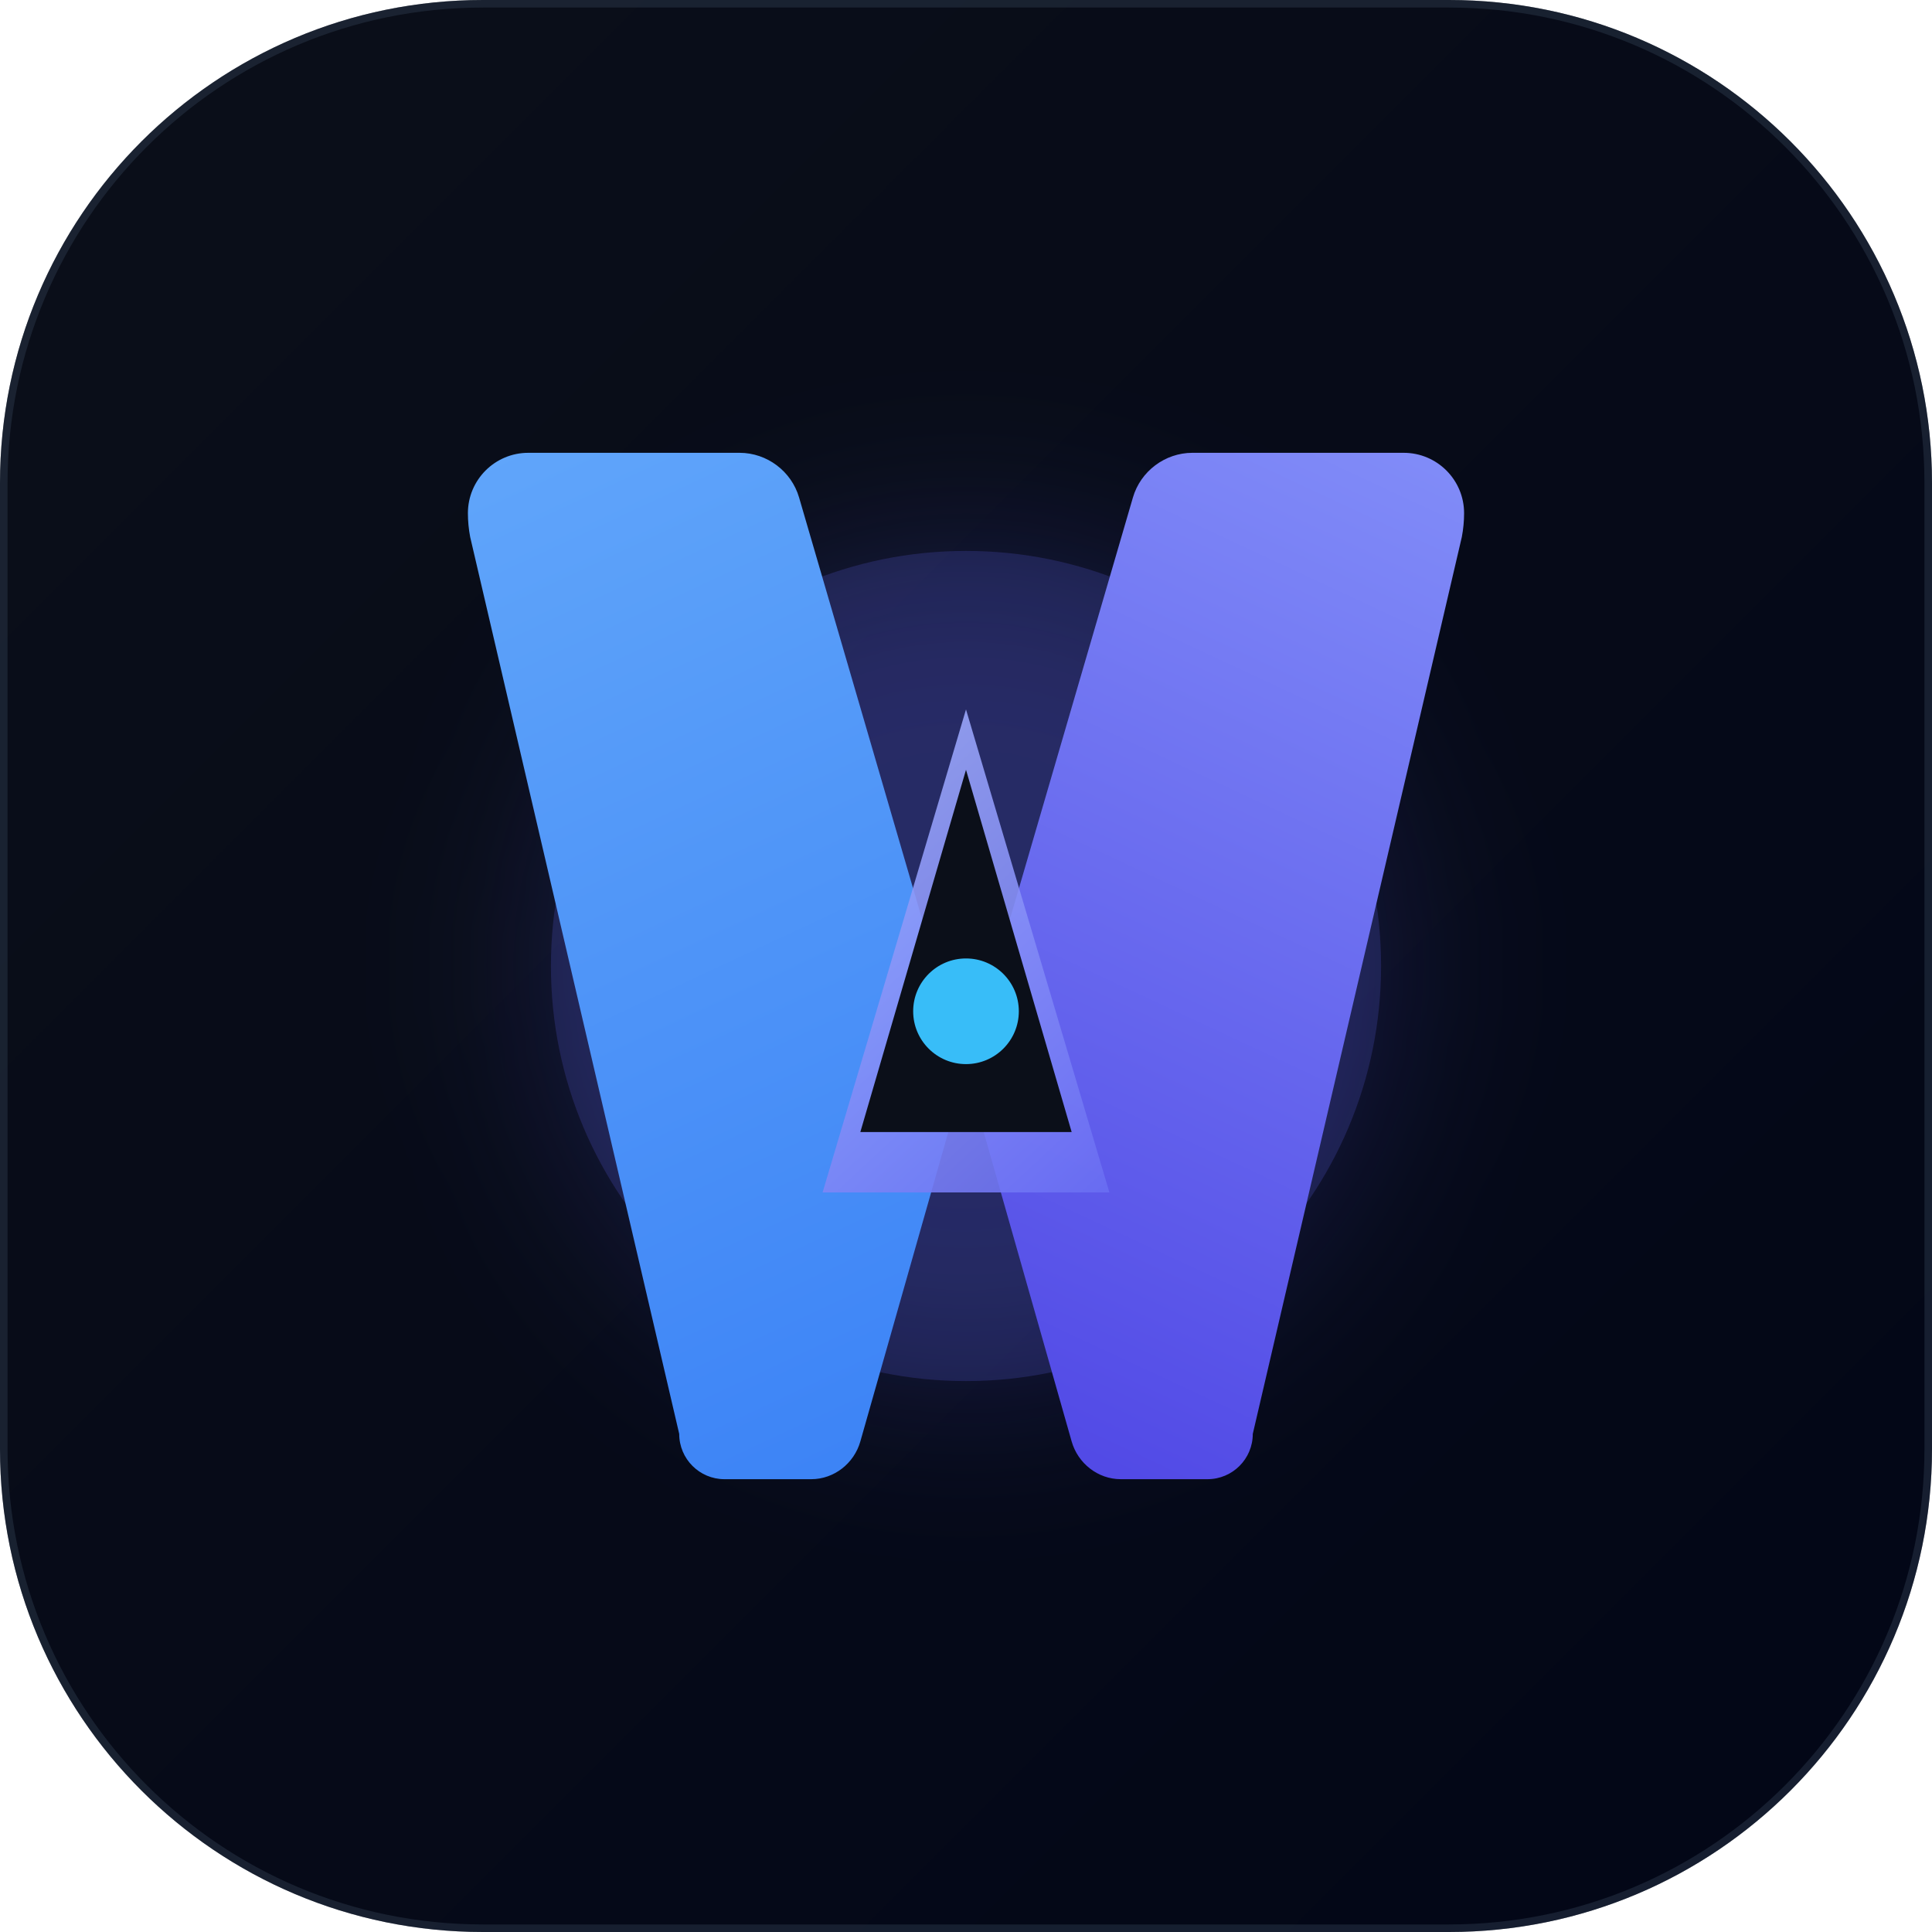
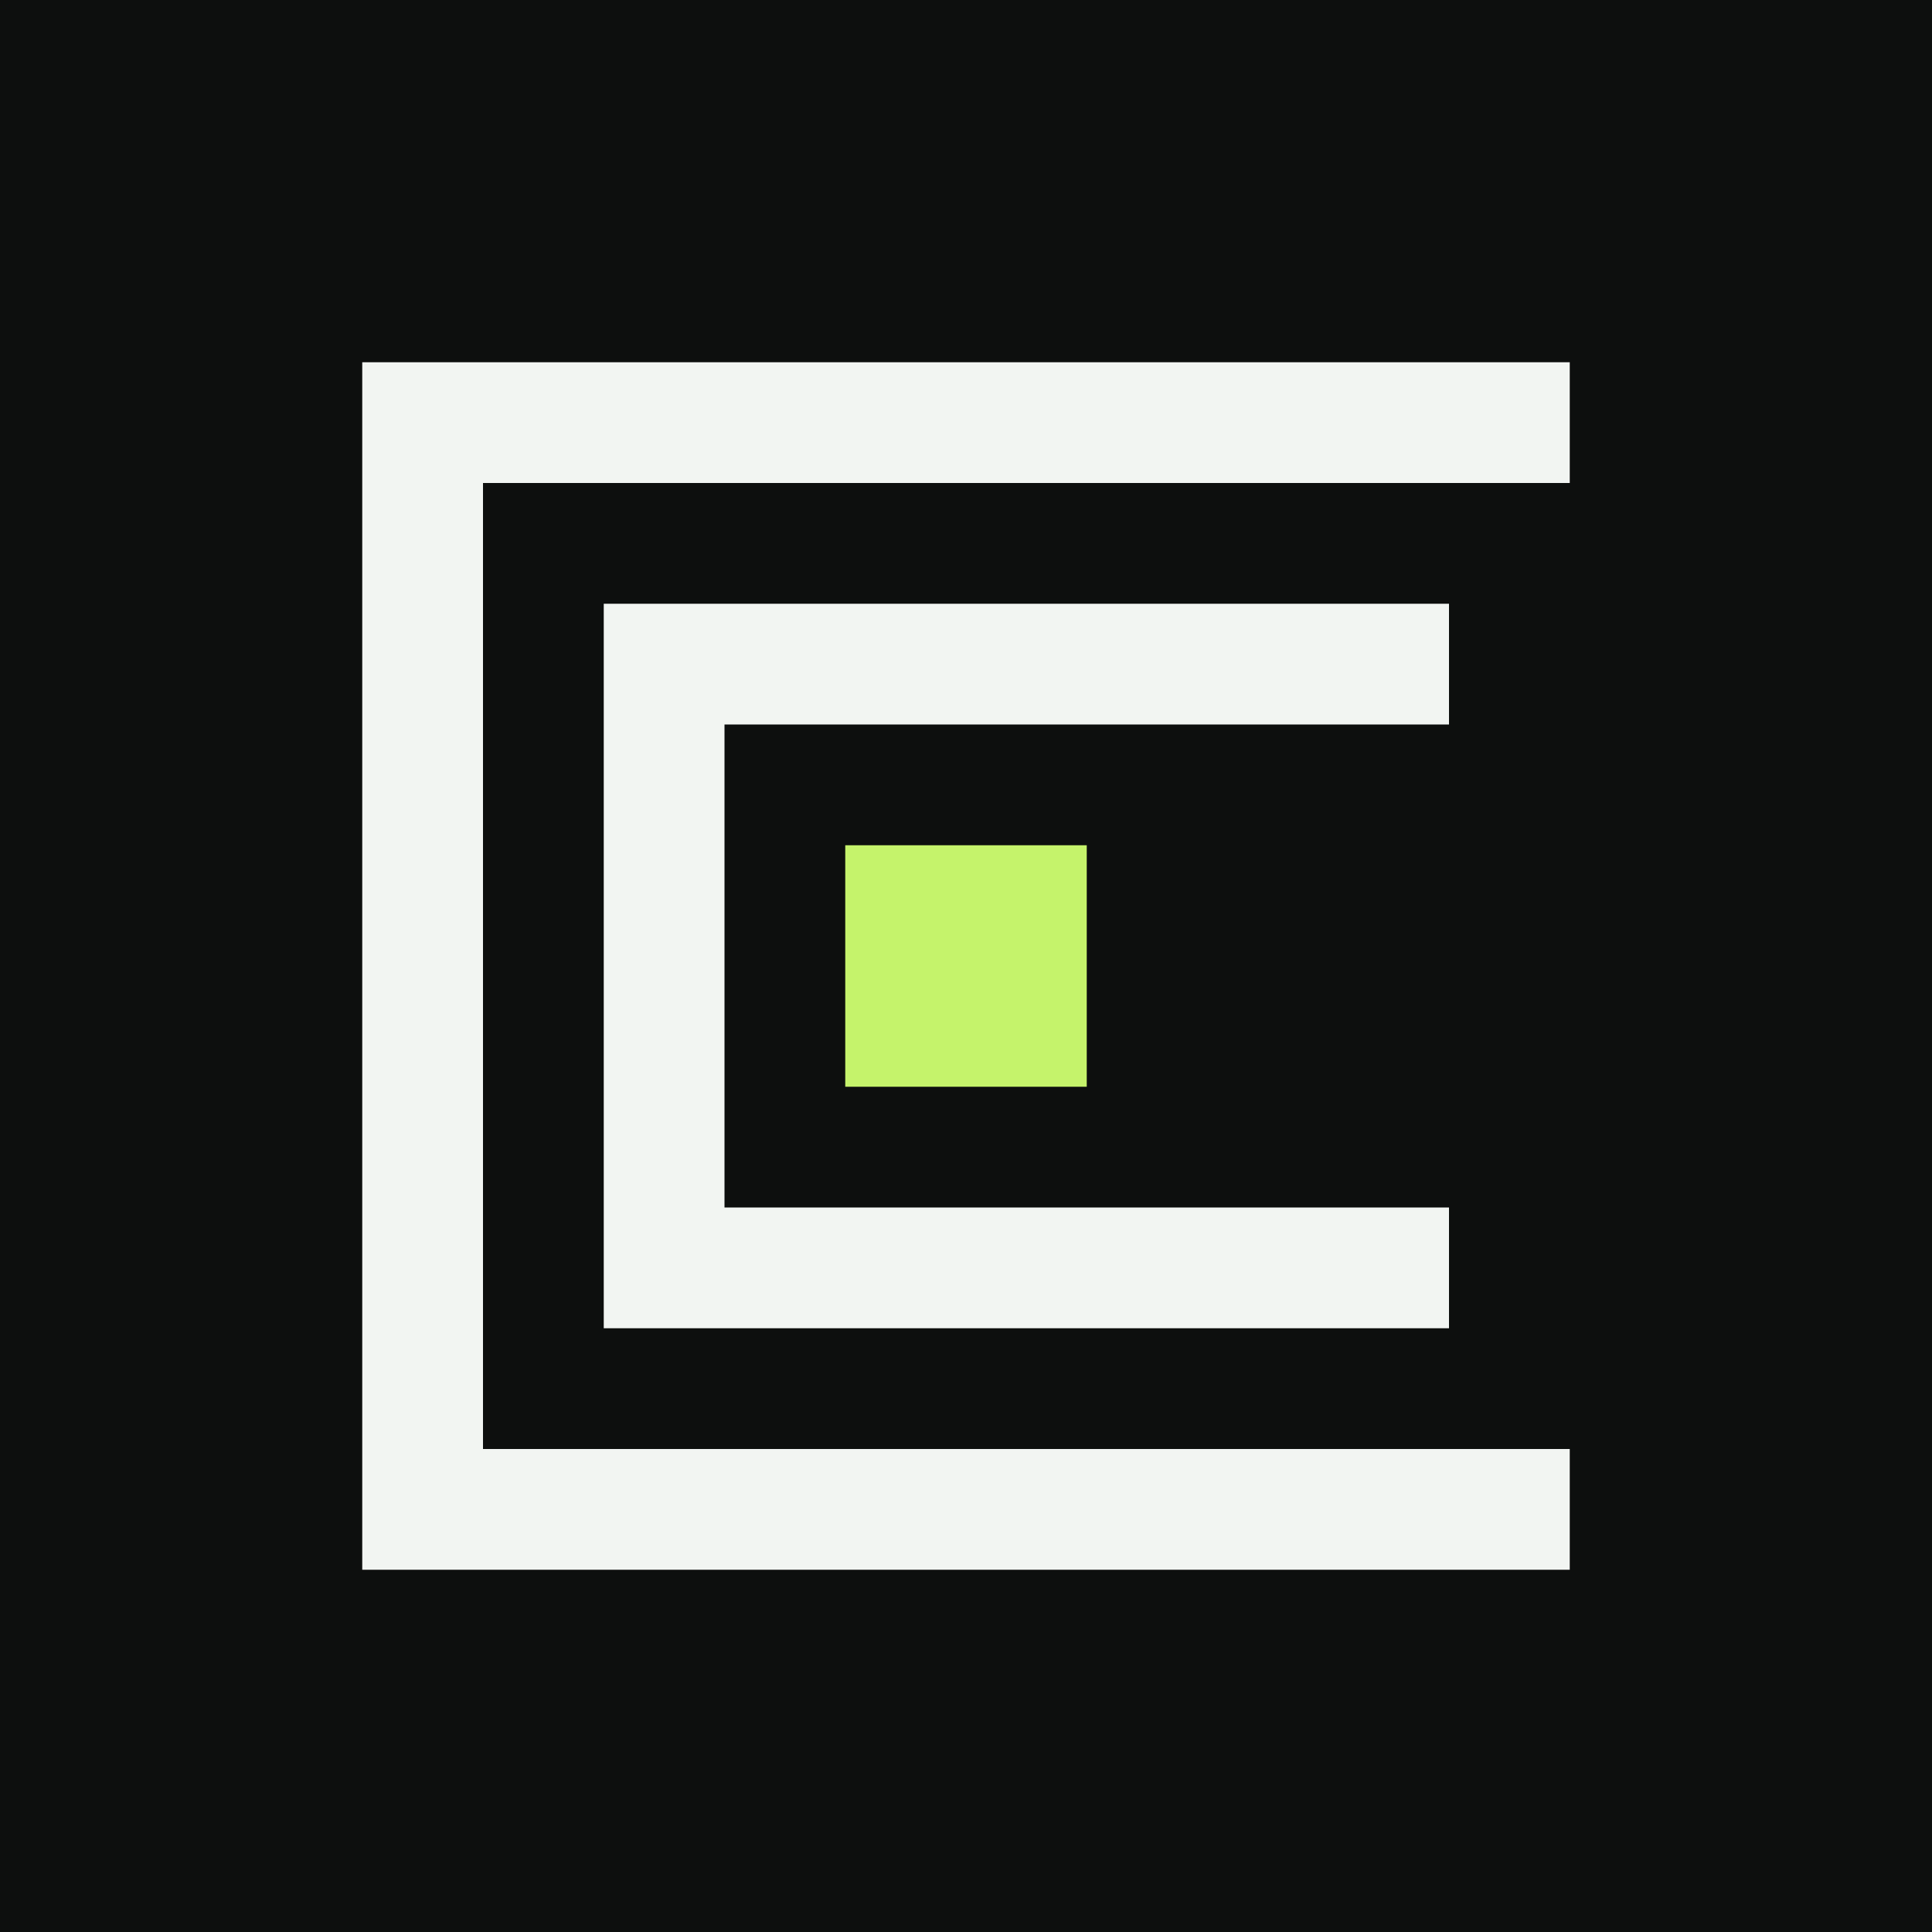
- <svg xmlns="http://www.w3.org/2000/svg" width="512" height="512" viewBox="0 0 512 512" fill="none">
-   <defs>
-     <linearGradient id="vibe-bg" x1="0" y1="0" x2="512" y2="512" gradientUnits="userSpaceOnUse">
-       <stop offset="0%" stop-color="#0B0F19" />
-       <stop offset="100%" stop-color="#020617" />
-     </linearGradient>
-     <linearGradient id="vibe-primary" x1="120" y1="100" x2="392" y2="420" gradientUnits="userSpaceOnUse">
-       <stop offset="0%" stop-color="#38BDF8" />
-       <stop offset="50%" stop-color="#6366F1" />
-       <stop offset="100%" stop-color="#4F46E5" />
-     </linearGradient>
-     <linearGradient id="vibe-facet-left" x1="130" y1="120" x2="256" y2="390" gradientUnits="userSpaceOnUse">
-       <stop offset="0%" stop-color="#60A5FA" />
-       <stop offset="100%" stop-color="#3B82F6" />
-     </linearGradient>
-     <linearGradient id="vibe-facet-right" x1="382" y1="120" x2="256" y2="390" gradientUnits="userSpaceOnUse">
-       <stop offset="0%" stop-color="#818CF8" />
-       <stop offset="100%" stop-color="#4F46E5" />
-     </linearGradient>
-     <linearGradient id="vibe-accent" x1="200" y1="200" x2="312" y2="320" gradientUnits="userSpaceOnUse">
-       <stop offset="0%" stop-color="#A5B4FC" />
-       <stop offset="100%" stop-color="#6366F1" />
-     </linearGradient>
-     <filter id="vibe-glow" x="70" y="70" width="372" height="372" filterUnits="userSpaceOnUse" color-interpolation-filters="sRGB">
-       <feGaussianBlur stdDeviation="24" result="blur" />
-       <feComposite in="SourceGraphic" in2="blur" operator="over" />
-     </filter>
-   </defs>
-   <rect width="512" height="512" rx="128" fill="url(#vibe-bg)" />
-   <rect x="1" y="1" width="510" height="510" rx="127" stroke="#334155" stroke-opacity="0.4" stroke-width="2" />
-   <circle cx="256" cy="256" r="110" fill="#6366F1" fill-opacity="0.2" filter="url(#vibe-glow)" />
-   <path d="M124 136C124 127.163 131.163 120 140 120H196C203.242 120 209.73 124.871 211.758 131.821L256 283.5L228 382C226.35 387.8 221.05 392 215 392H192C185.373 392 180 386.627 180 380L124.6 142.3C124.2 140.2 124 138.1 124 136Z" fill="url(#vibe-facet-left)" />
-   <path d="M388 136C388 127.163 380.837 120 372 120H316C308.758 120 302.27 124.871 300.242 131.821L256 283.5L284 382C285.65 387.8 290.95 392 297 392H320C326.627 392 332 386.627 332 380L387.4 142.3C387.8 140.2 388 138.1 388 136Z" fill="url(#vibe-facet-right)" />
-   <path d="M256 188L294 316H218L256 188Z" fill="url(#vibe-accent)" fill-opacity="0.9" />
-   <path d="M256 204L284 300H228L256 204Z" fill="#0B0F19" />
-   <circle cx="256" cy="268" r="14" fill="#38BDF8" />
+ <svg xmlns="http://www.w3.org/2000/svg" viewBox="0 0 512 512" width="512" height="512" role="img" aria-label="CodeNest">
+   <rect width="512" height="512" fill="#0D0F0E" />
+   <g transform="translate(96 96) scale(1.333333)">
+     <path fill="#F2F5F2" d="M240 0 H0 V240 H240 V216 H24 V24 H240 Z M216 48 H48 V192 H216 V168 H72 V72 H216 Z" />
+     <path fill="#C5F36B" d="M96 96 H144 V144 H96 Z" />
+   </g>
</svg>
